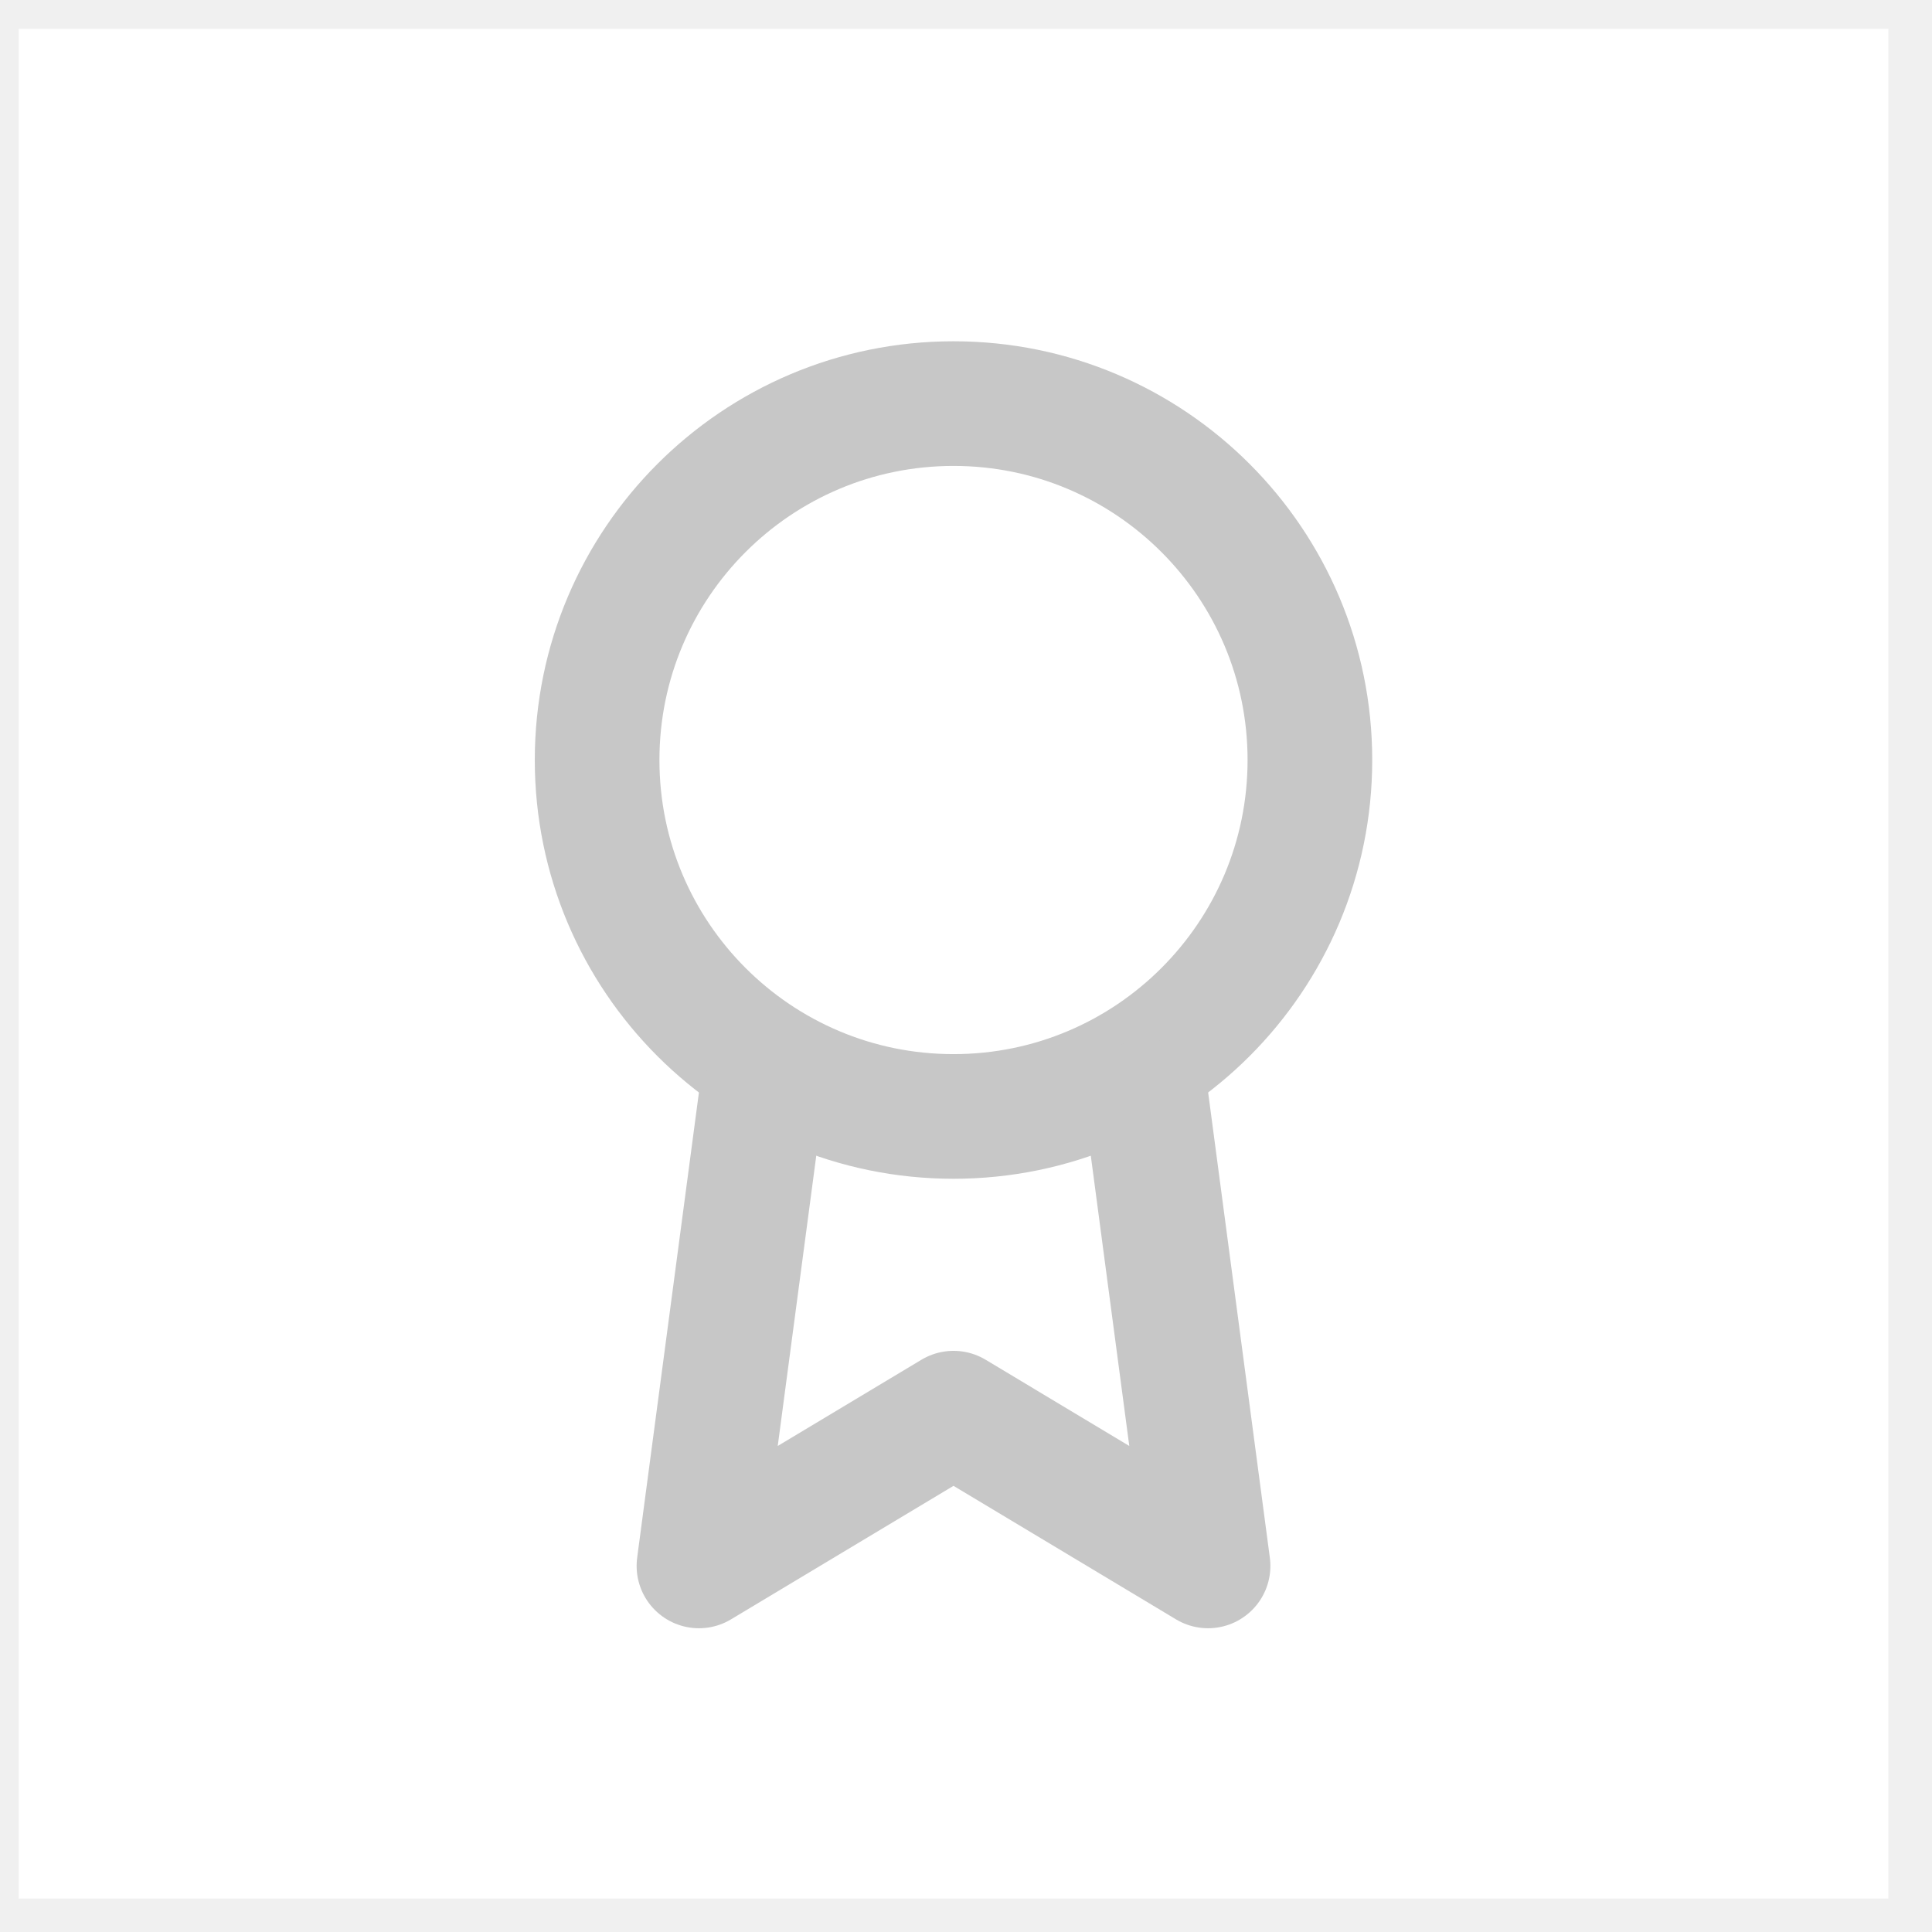
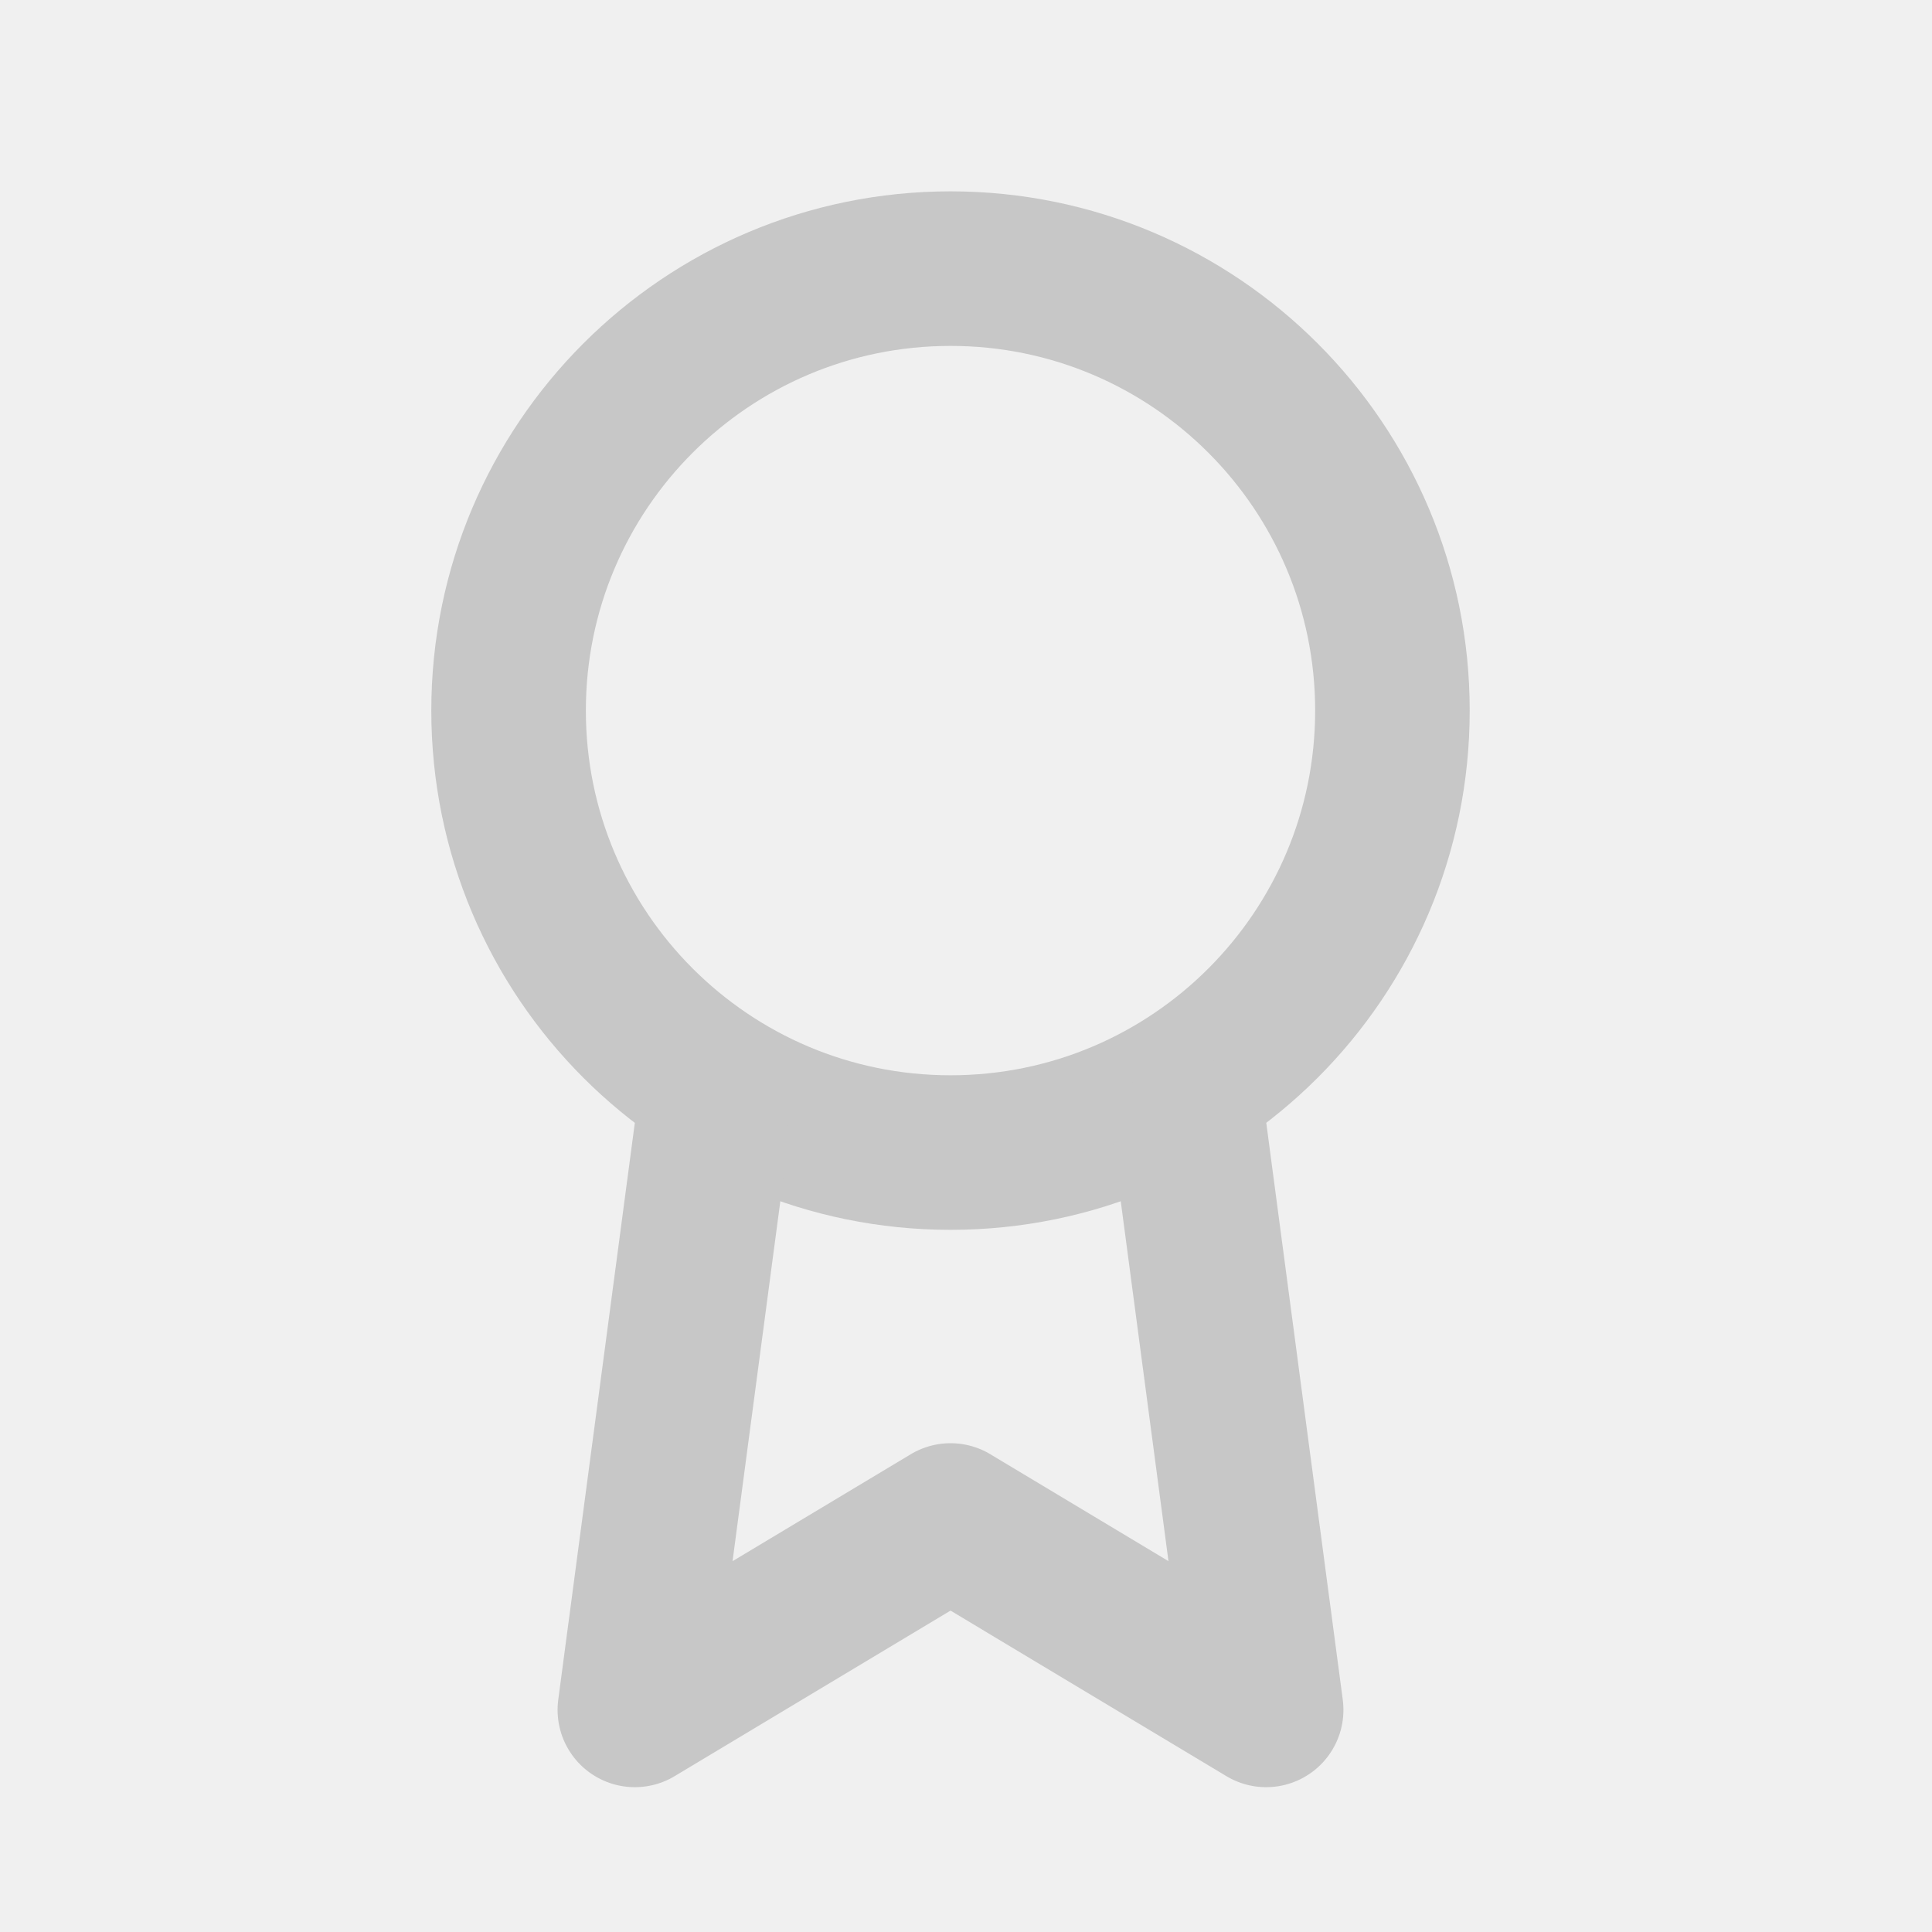
- <svg xmlns="http://www.w3.org/2000/svg" width="31" height="31" viewBox="0 0 31 31" fill="none">
-   <rect width="30" height="30" transform="translate(0.299744 0.463165)" fill="white" />
-   <path d="M15.3 17.914C18.458 17.914 21.018 15.354 21.018 12.195C21.018 9.037 18.458 6.476 15.3 6.476C12.141 6.476 9.581 9.037 9.581 12.195C9.581 15.354 12.141 17.914 15.3 17.914Z" stroke="#C7C7C7" stroke-width="2" stroke-linecap="round" stroke-linejoin="round" />
-   <path d="M12.203 17.683L11.215 25.126L15.3 22.675L19.384 25.126L18.396 17.675" stroke="#C7C7C7" stroke-width="2" stroke-linecap="round" stroke-linejoin="round" />
+ <svg xmlns="http://www.w3.org/2000/svg" width="25" height="25" viewBox="0 0 25 25" fill="none">
+   <path d="M12.3 14.914C15.458 14.914 18.018 12.354 18.018 9.195C18.018 6.037 15.458 3.476 12.3 3.476C9.141 3.476 6.581 6.037 6.581 9.195C6.581 12.354 9.141 14.914 12.3 14.914Z" stroke="#C7C7C7" stroke-width="2" stroke-linecap="round" stroke-linejoin="round" />
+   <path d="M9.203 14.683L8.215 22.126L12.3 19.675L16.384 22.126L15.396 14.675" stroke="#C7C7C7" stroke-width="2" stroke-linecap="round" stroke-linejoin="round" />
</svg>
